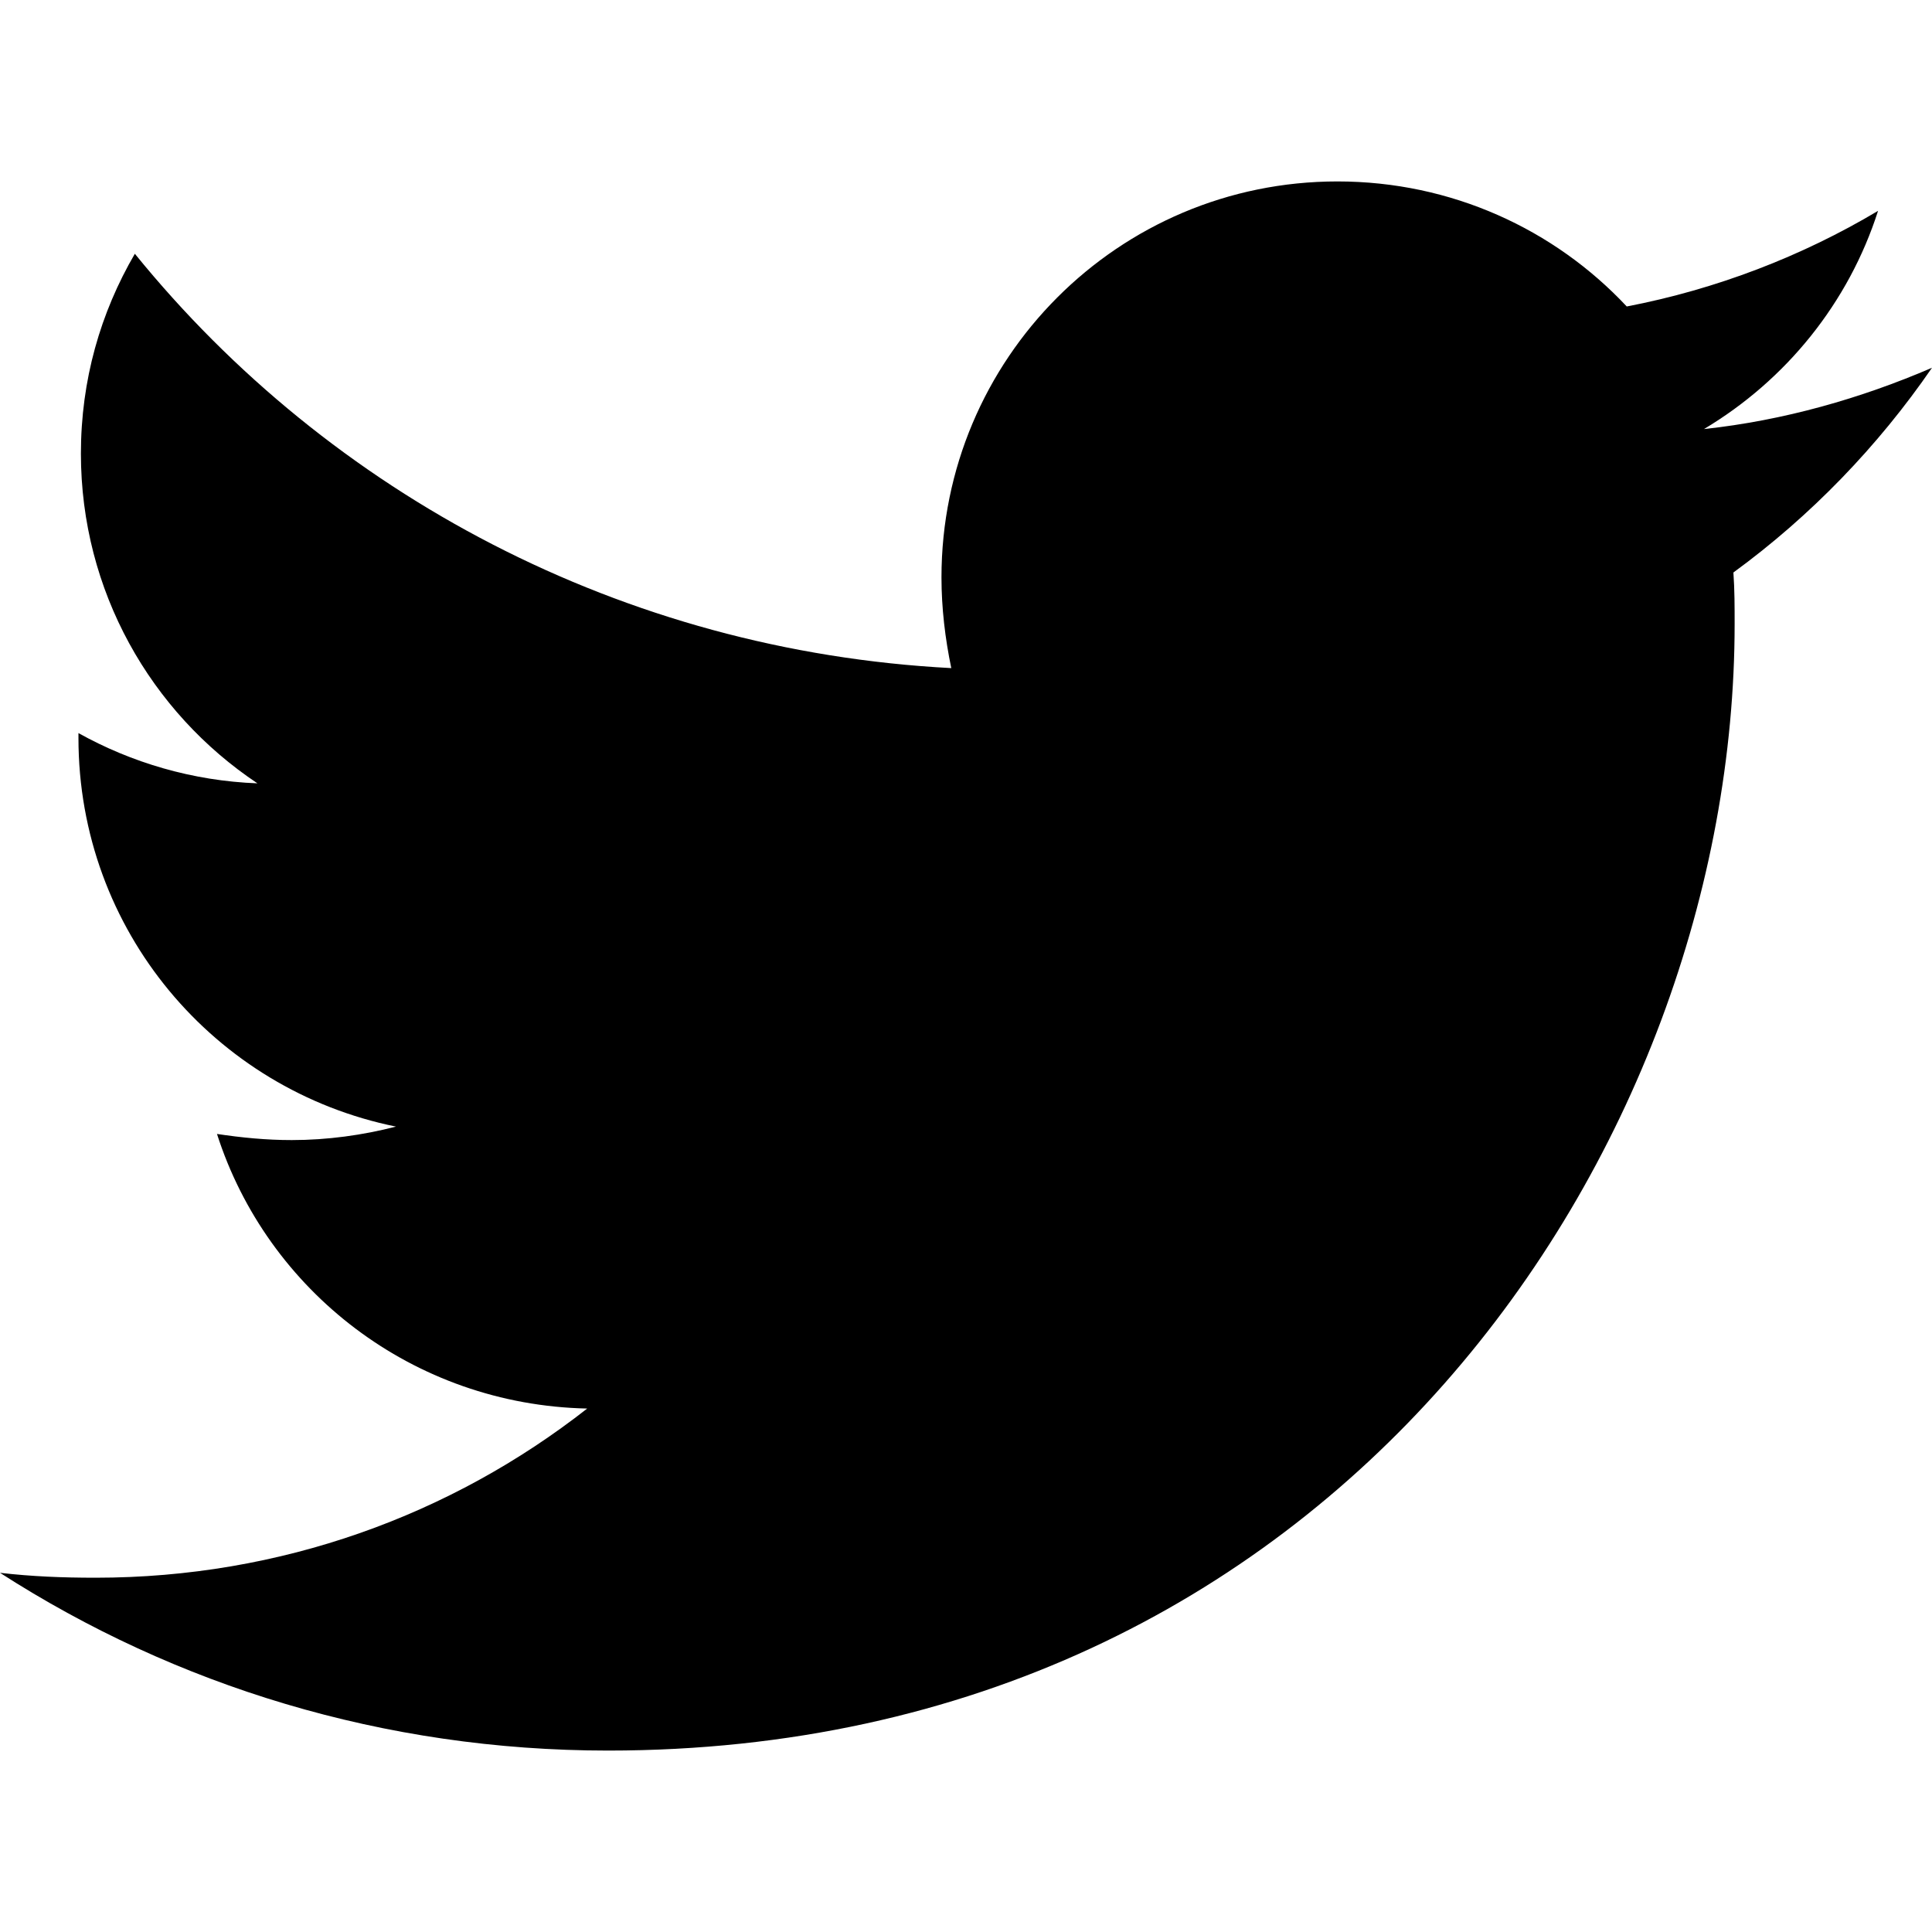
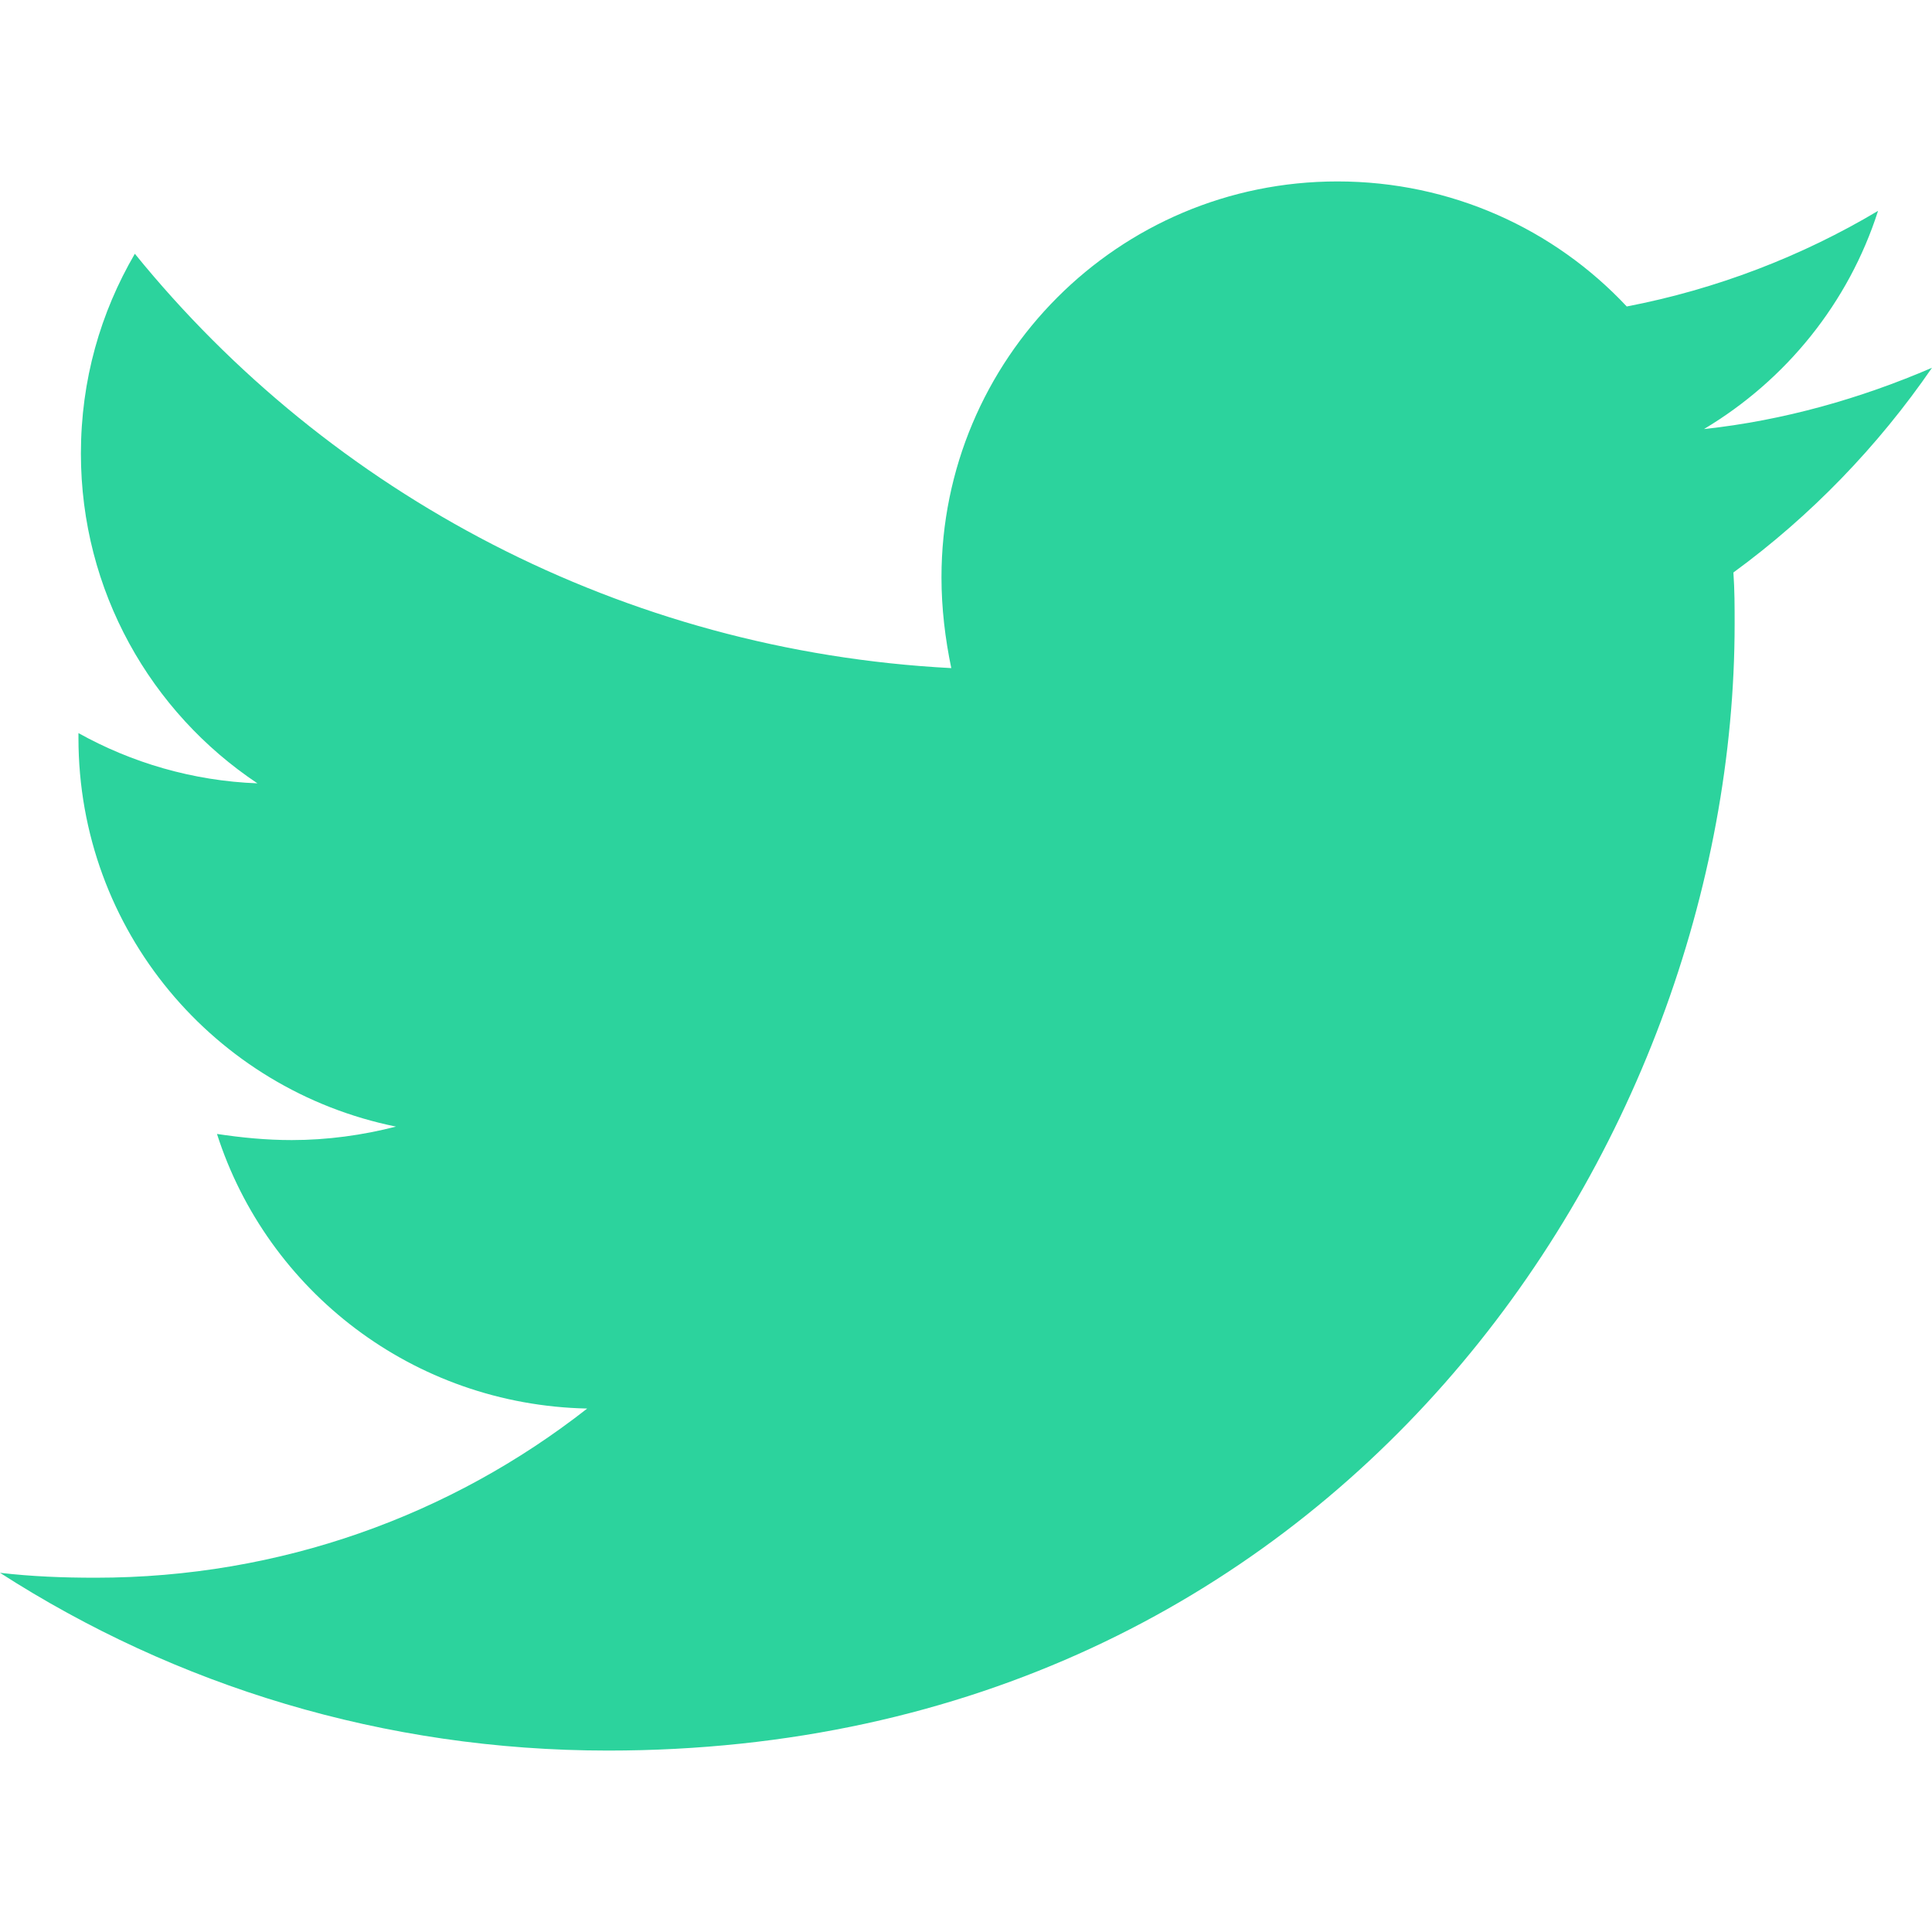
- <svg xmlns="http://www.w3.org/2000/svg" aria-hidden="true" focusable="false" data-prefix="fab" data-icon="twitter" class="svg-inline--fa fa-twitter fa-w-16" role="img" viewBox="0 0 512 512">
-   <path fill="currentColor" d="M459.37 151.716c.325 4.548.325 9.097.325 13.645 0 138.72-105.583 298.558-298.558 298.558-59.452 0-114.68-17.219-161.137-47.106 8.447.974 16.568 1.299 25.34 1.299 49.055 0 94.213-16.568 130.274-44.832-46.132-.975-84.792-31.188-98.112-72.772 6.498.974 12.995 1.624 19.818 1.624 9.421 0 18.843-1.3 27.614-3.573-48.081-9.747-84.143-51.98-84.143-102.985v-1.299c13.969 7.797 30.214 12.67 47.431 13.319-28.264-18.843-46.781-51.005-46.781-87.391 0-19.492 5.197-37.36 14.294-52.954 51.655 63.675 129.3 105.258 216.365 109.807-1.624-7.797-2.599-15.918-2.599-24.04 0-57.828 46.782-104.934 104.934-104.934 30.213 0 57.502 12.67 76.67 33.137 23.715-4.548 46.456-13.32 66.599-25.34-7.798 24.366-24.366 44.833-46.132 57.827 21.117-2.273 41.584-8.122 60.426-16.243-14.292 20.791-32.161 39.308-52.628 54.253z" />
+ <svg xmlns="http://www.w3.org/2000/svg" aria-hidden="true" focusable="false" data-prefix="fab" data-icon="twitter" class="svg-twitter" role="img" viewBox="0 0 512 512">
+   <path fill="#2cd39d" d="M459.37 151.716c.325 4.548.325 9.097.325 13.645 0 138.72-105.583 298.558-298.558 298.558-59.452 0-114.68-17.219-161.137-47.106 8.447.974 16.568 1.299 25.34 1.299 49.055 0 94.213-16.568 130.274-44.832-46.132-.975-84.792-31.188-98.112-72.772 6.498.974 12.995 1.624 19.818 1.624 9.421 0 18.843-1.3 27.614-3.573-48.081-9.747-84.143-51.98-84.143-102.985v-1.299c13.969 7.797 30.214 12.67 47.431 13.319-28.264-18.843-46.781-51.005-46.781-87.391 0-19.492 5.197-37.36 14.294-52.954 51.655 63.675 129.3 105.258 216.365 109.807-1.624-7.797-2.599-15.918-2.599-24.04 0-57.828 46.782-104.934 104.934-104.934 30.213 0 57.502 12.67 76.67 33.137 23.715-4.548 46.456-13.32 66.599-25.34-7.798 24.366-24.366 44.833-46.132 57.827 21.117-2.273 41.584-8.122 60.426-16.243-14.292 20.791-32.161 39.308-52.628 54.253z" />
</svg>
